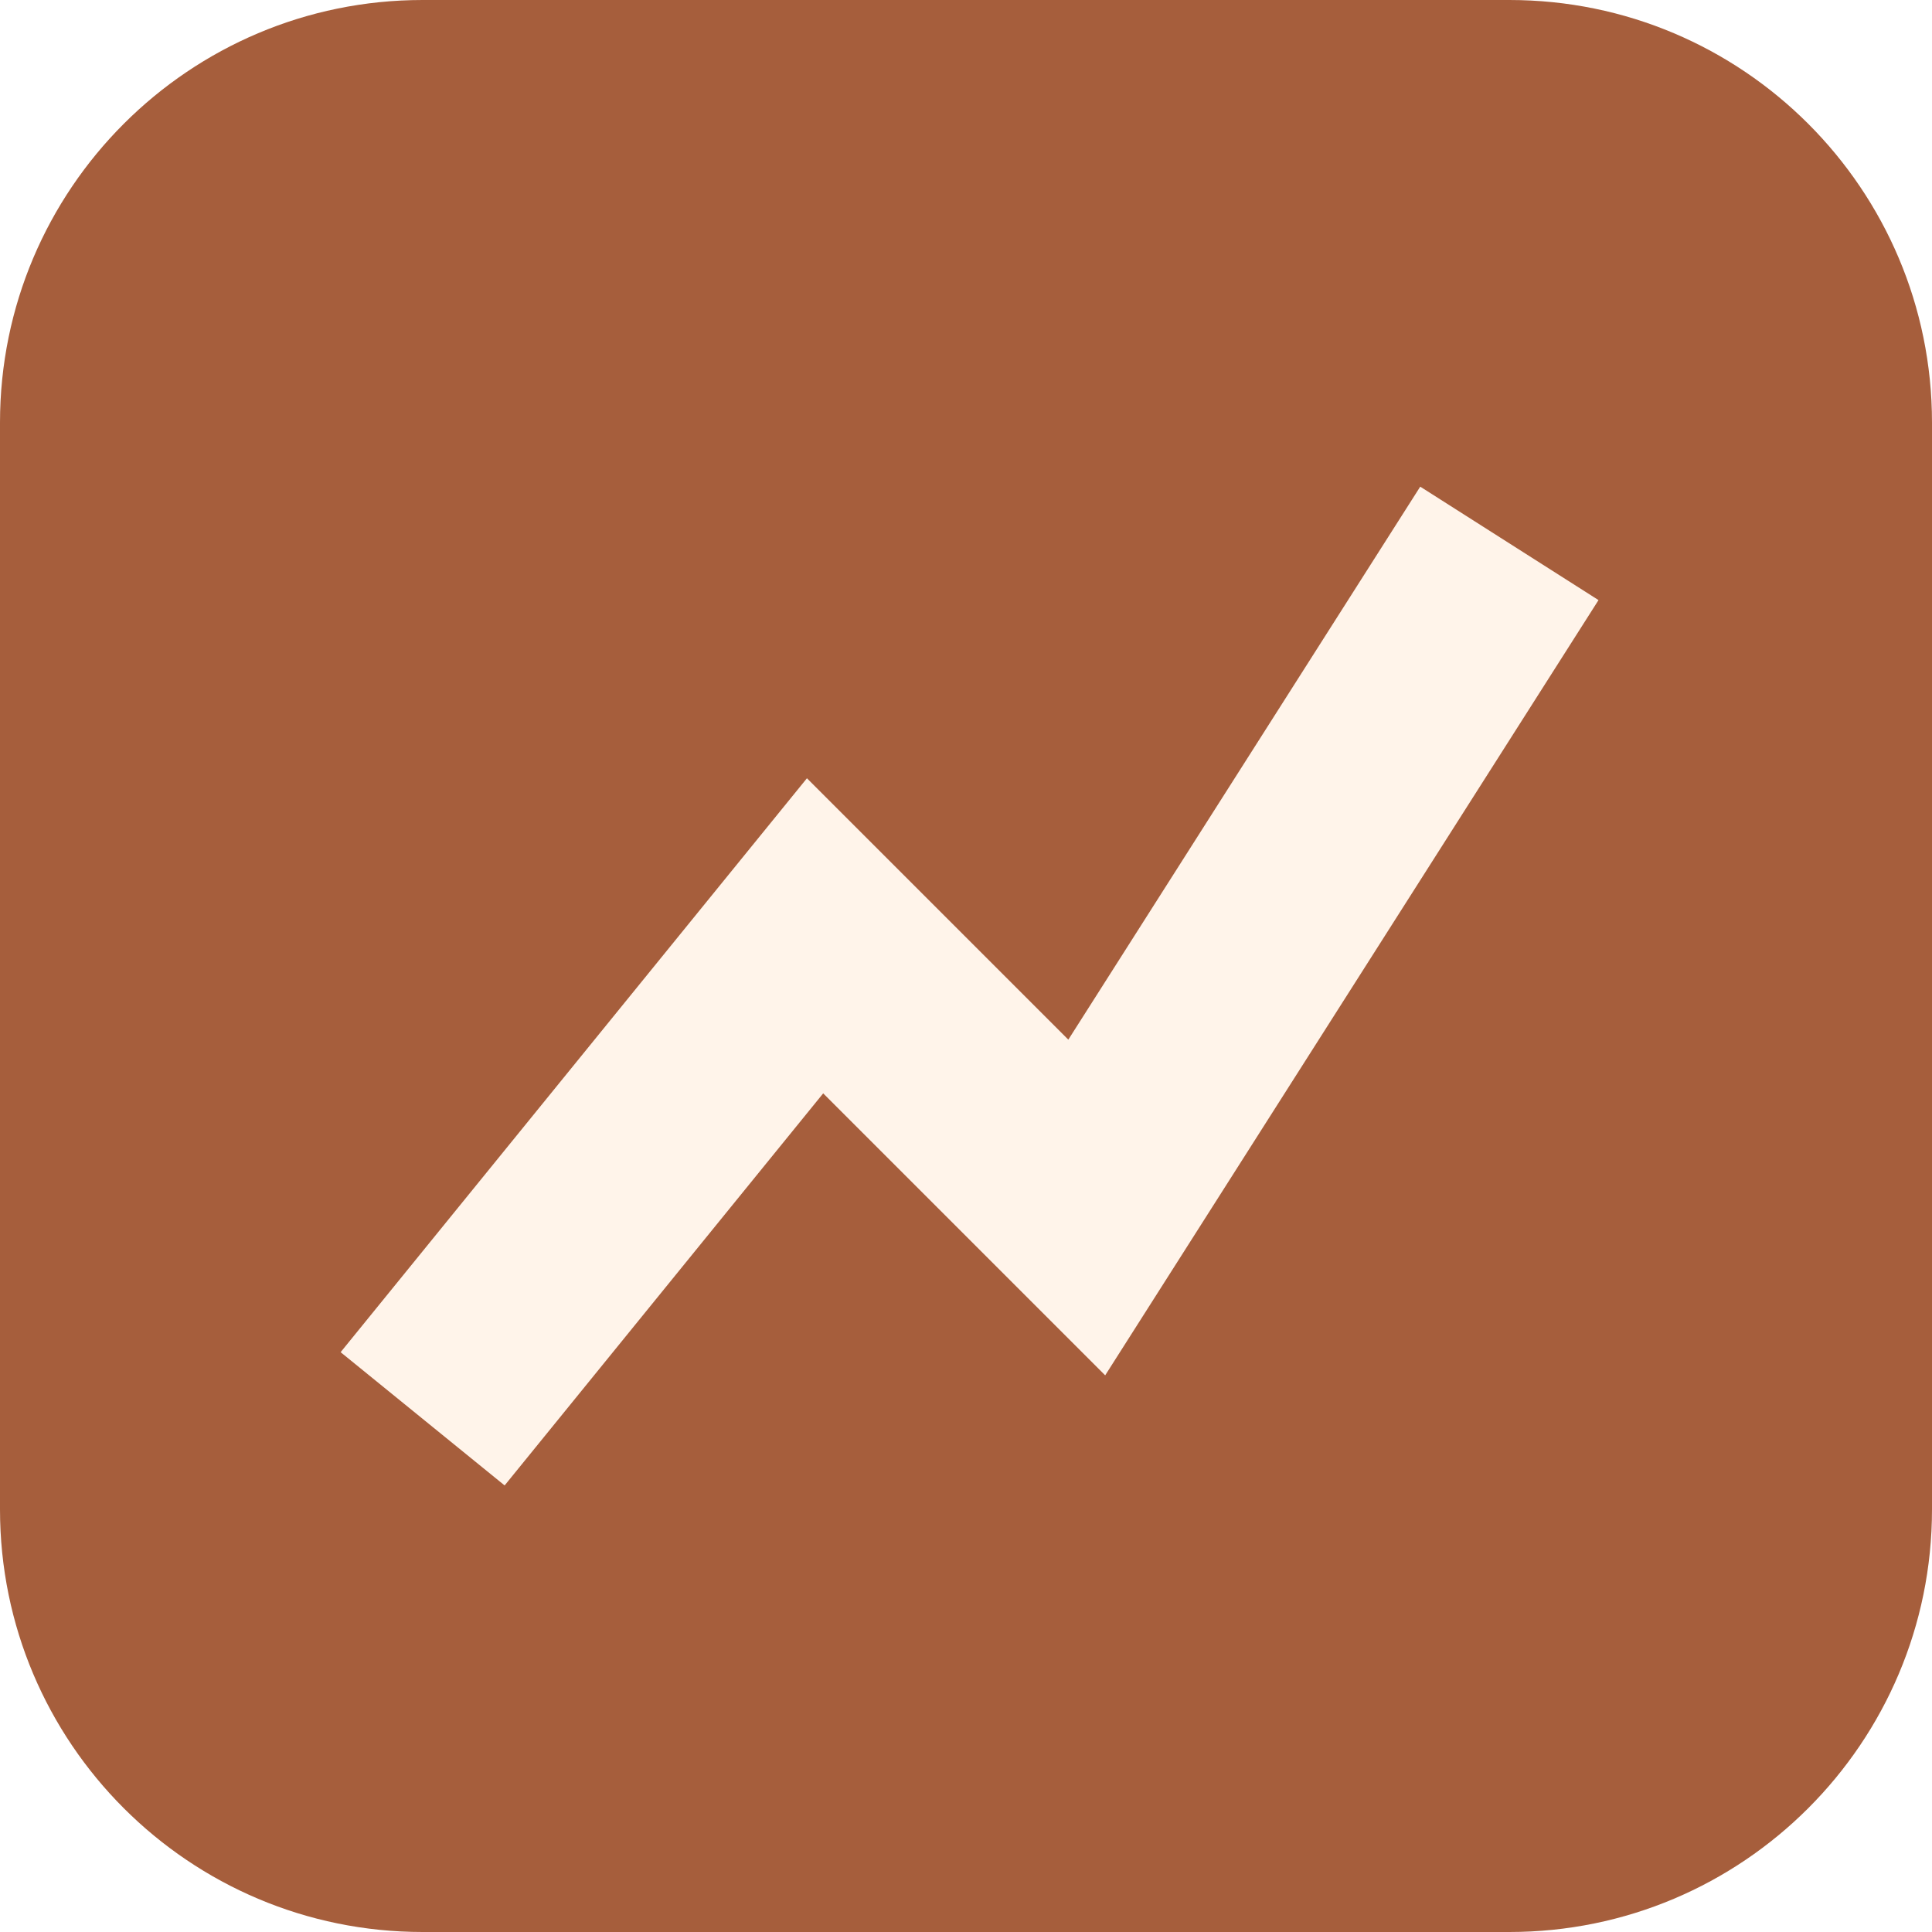
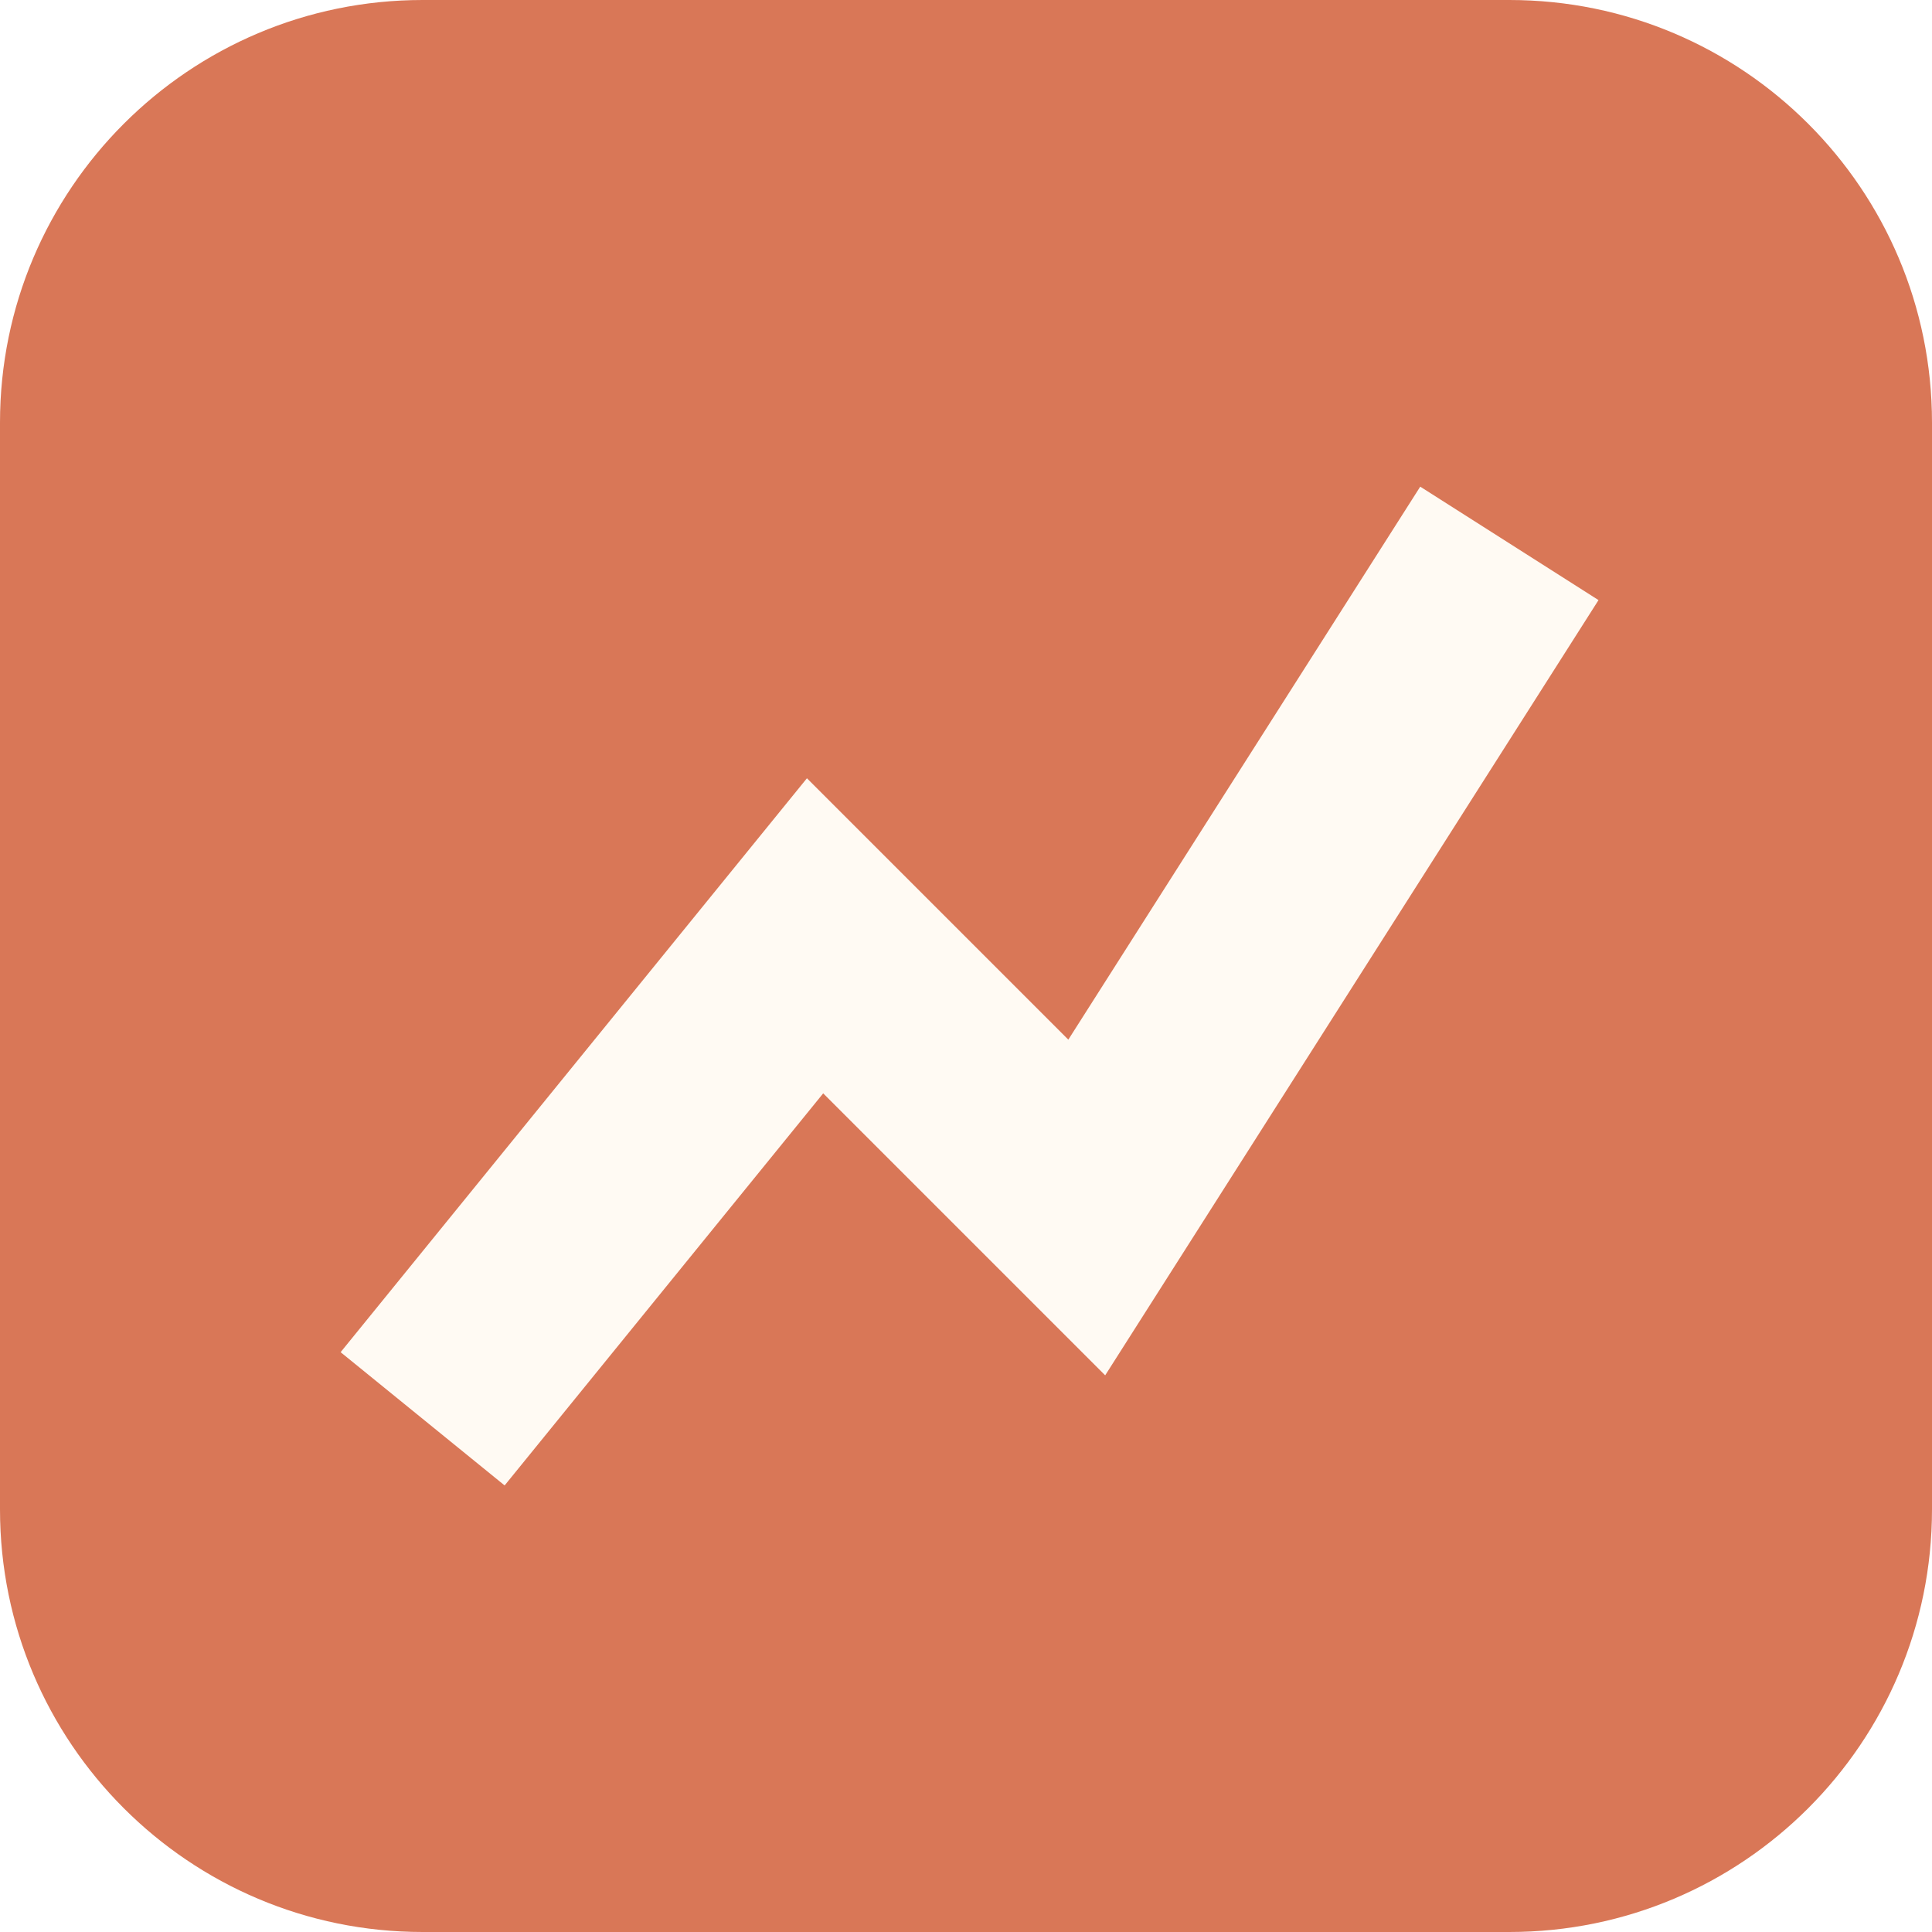
<svg xmlns="http://www.w3.org/2000/svg" viewBox="0 0 64 64">
-   <rect width="64" height="64" rx="14" fill="#a65e3c" />
-   <polyline points="14,47 27,31 36,40 50,18" fill="none" stroke="#fff4ea" stroke-width="7" stroke-linejoin="miter" stroke-miterlimit="10" stroke-linecap="butt" />
+   <rect width="64" height="64" rx="14" fill="#d97757" />
+   <polyline points="14,47 27,31 36,40 50,18" fill="none" stroke="#fffaf3" stroke-width="7" stroke-linejoin="miter" stroke-miterlimit="10" stroke-linecap="butt" />
</svg>
